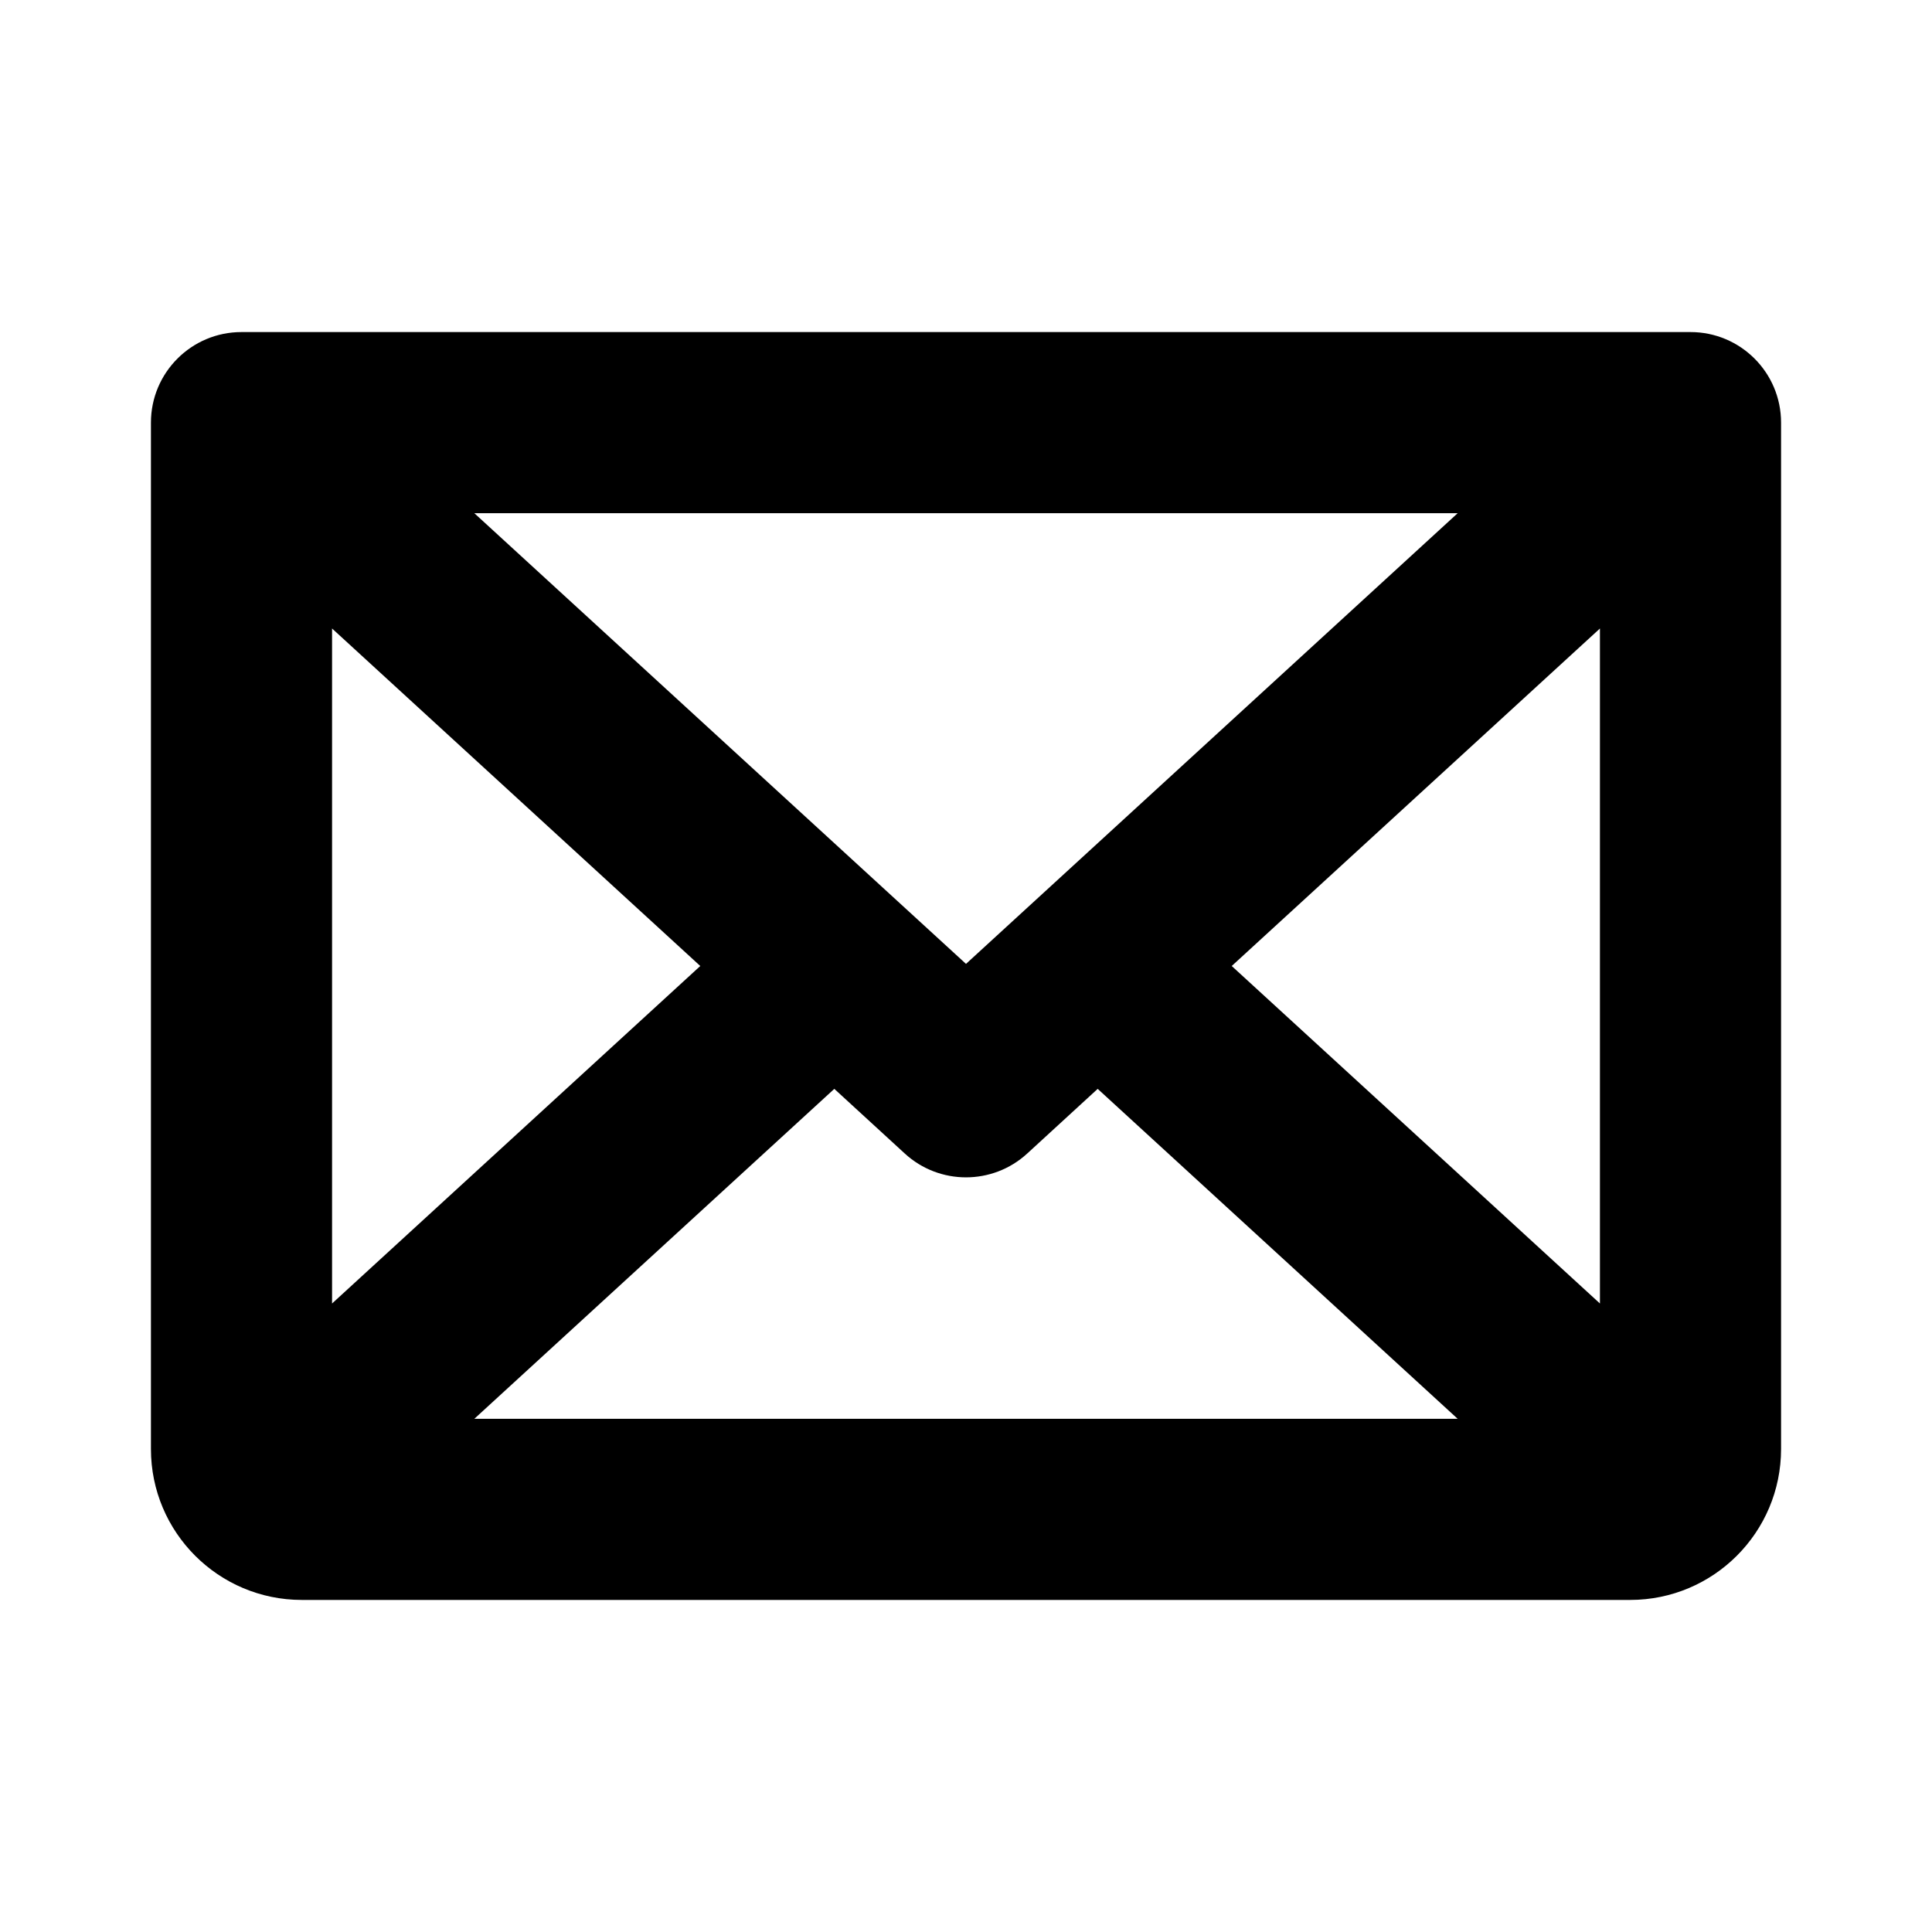
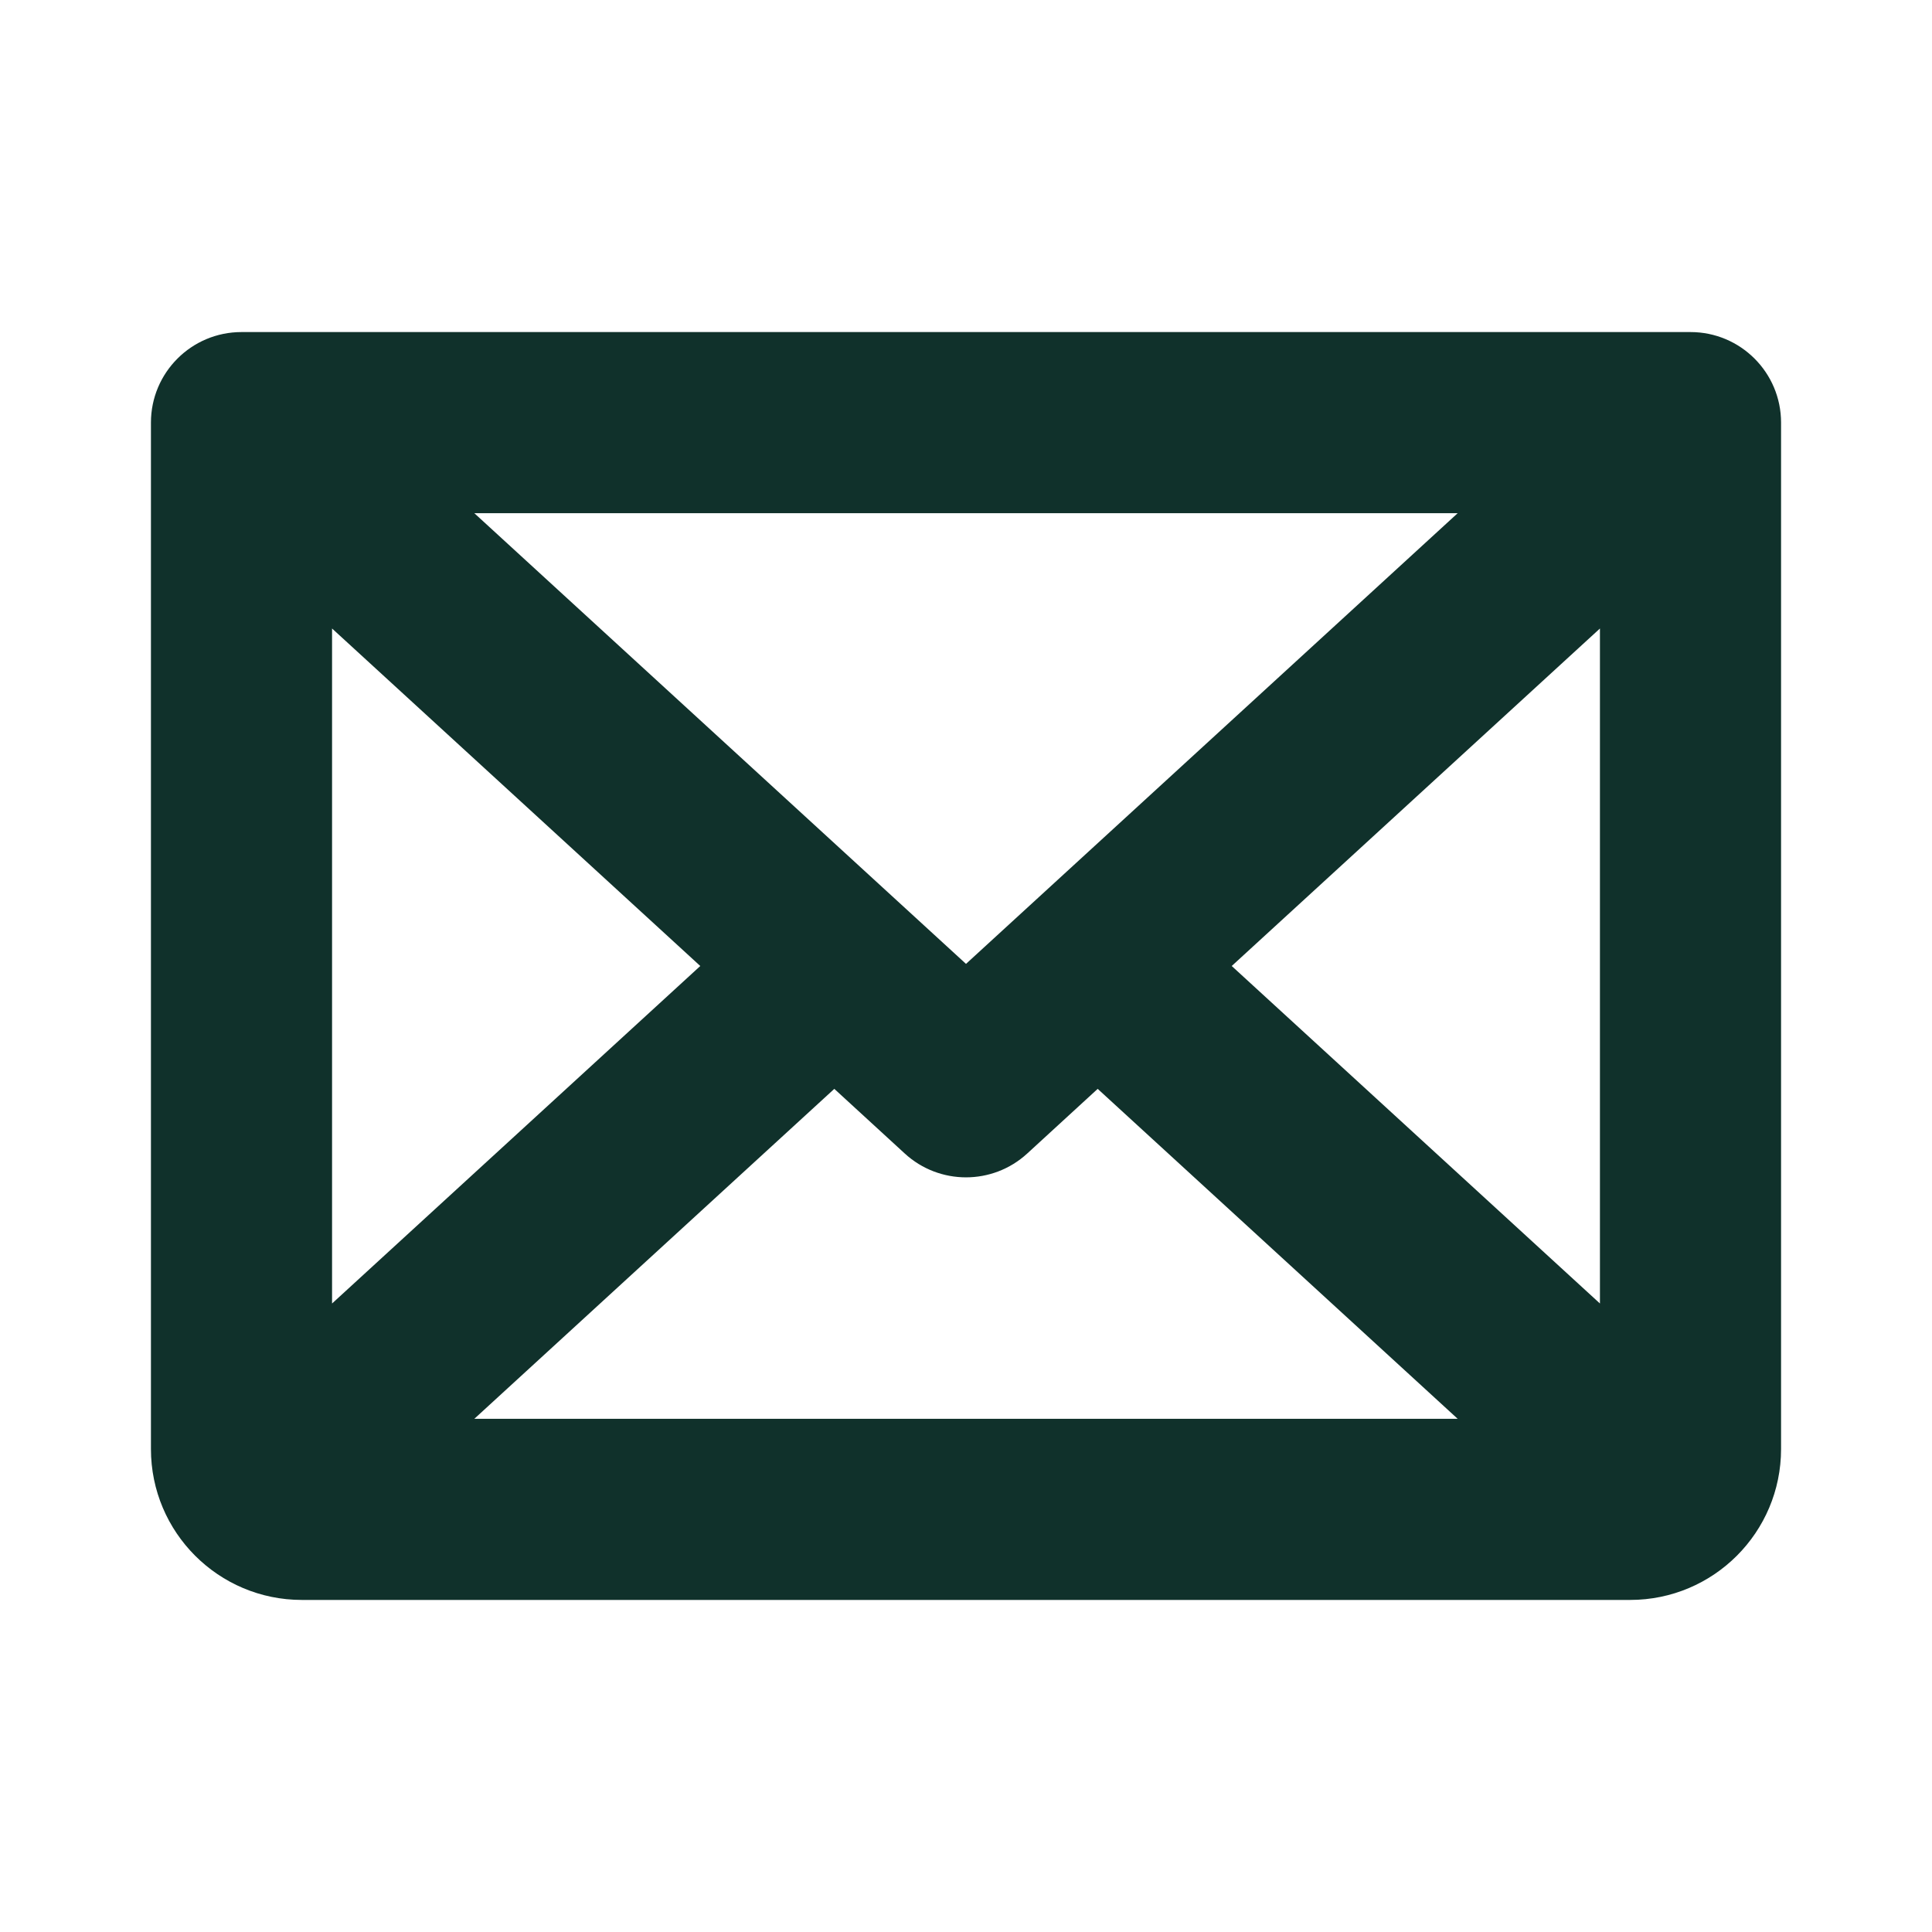
- <svg xmlns="http://www.w3.org/2000/svg" width="32" height="32" fill="#000000" viewBox="0 0 256 256">
+ <svg xmlns="http://www.w3.org/2000/svg" width="32" height="32" fill="#10312b" viewBox="0 0 256 256">
  <path d="M224,44H32A12,12,0,0,0,20,56V192a20,20,0,0,0,20,20H216a20,20,0,0,0,20-20V56A12,12,0,0,0,224,44Zm-96,83.72L62.85,68h130.3ZM92.79,128,44,172.72V83.28Zm17.76,16.28,9.34,8.57a12,12,0,0,0,16.22,0l9.34-8.57L193.15,188H62.85ZM163.21,128,212,83.28v89.44Z" />
</svg>
